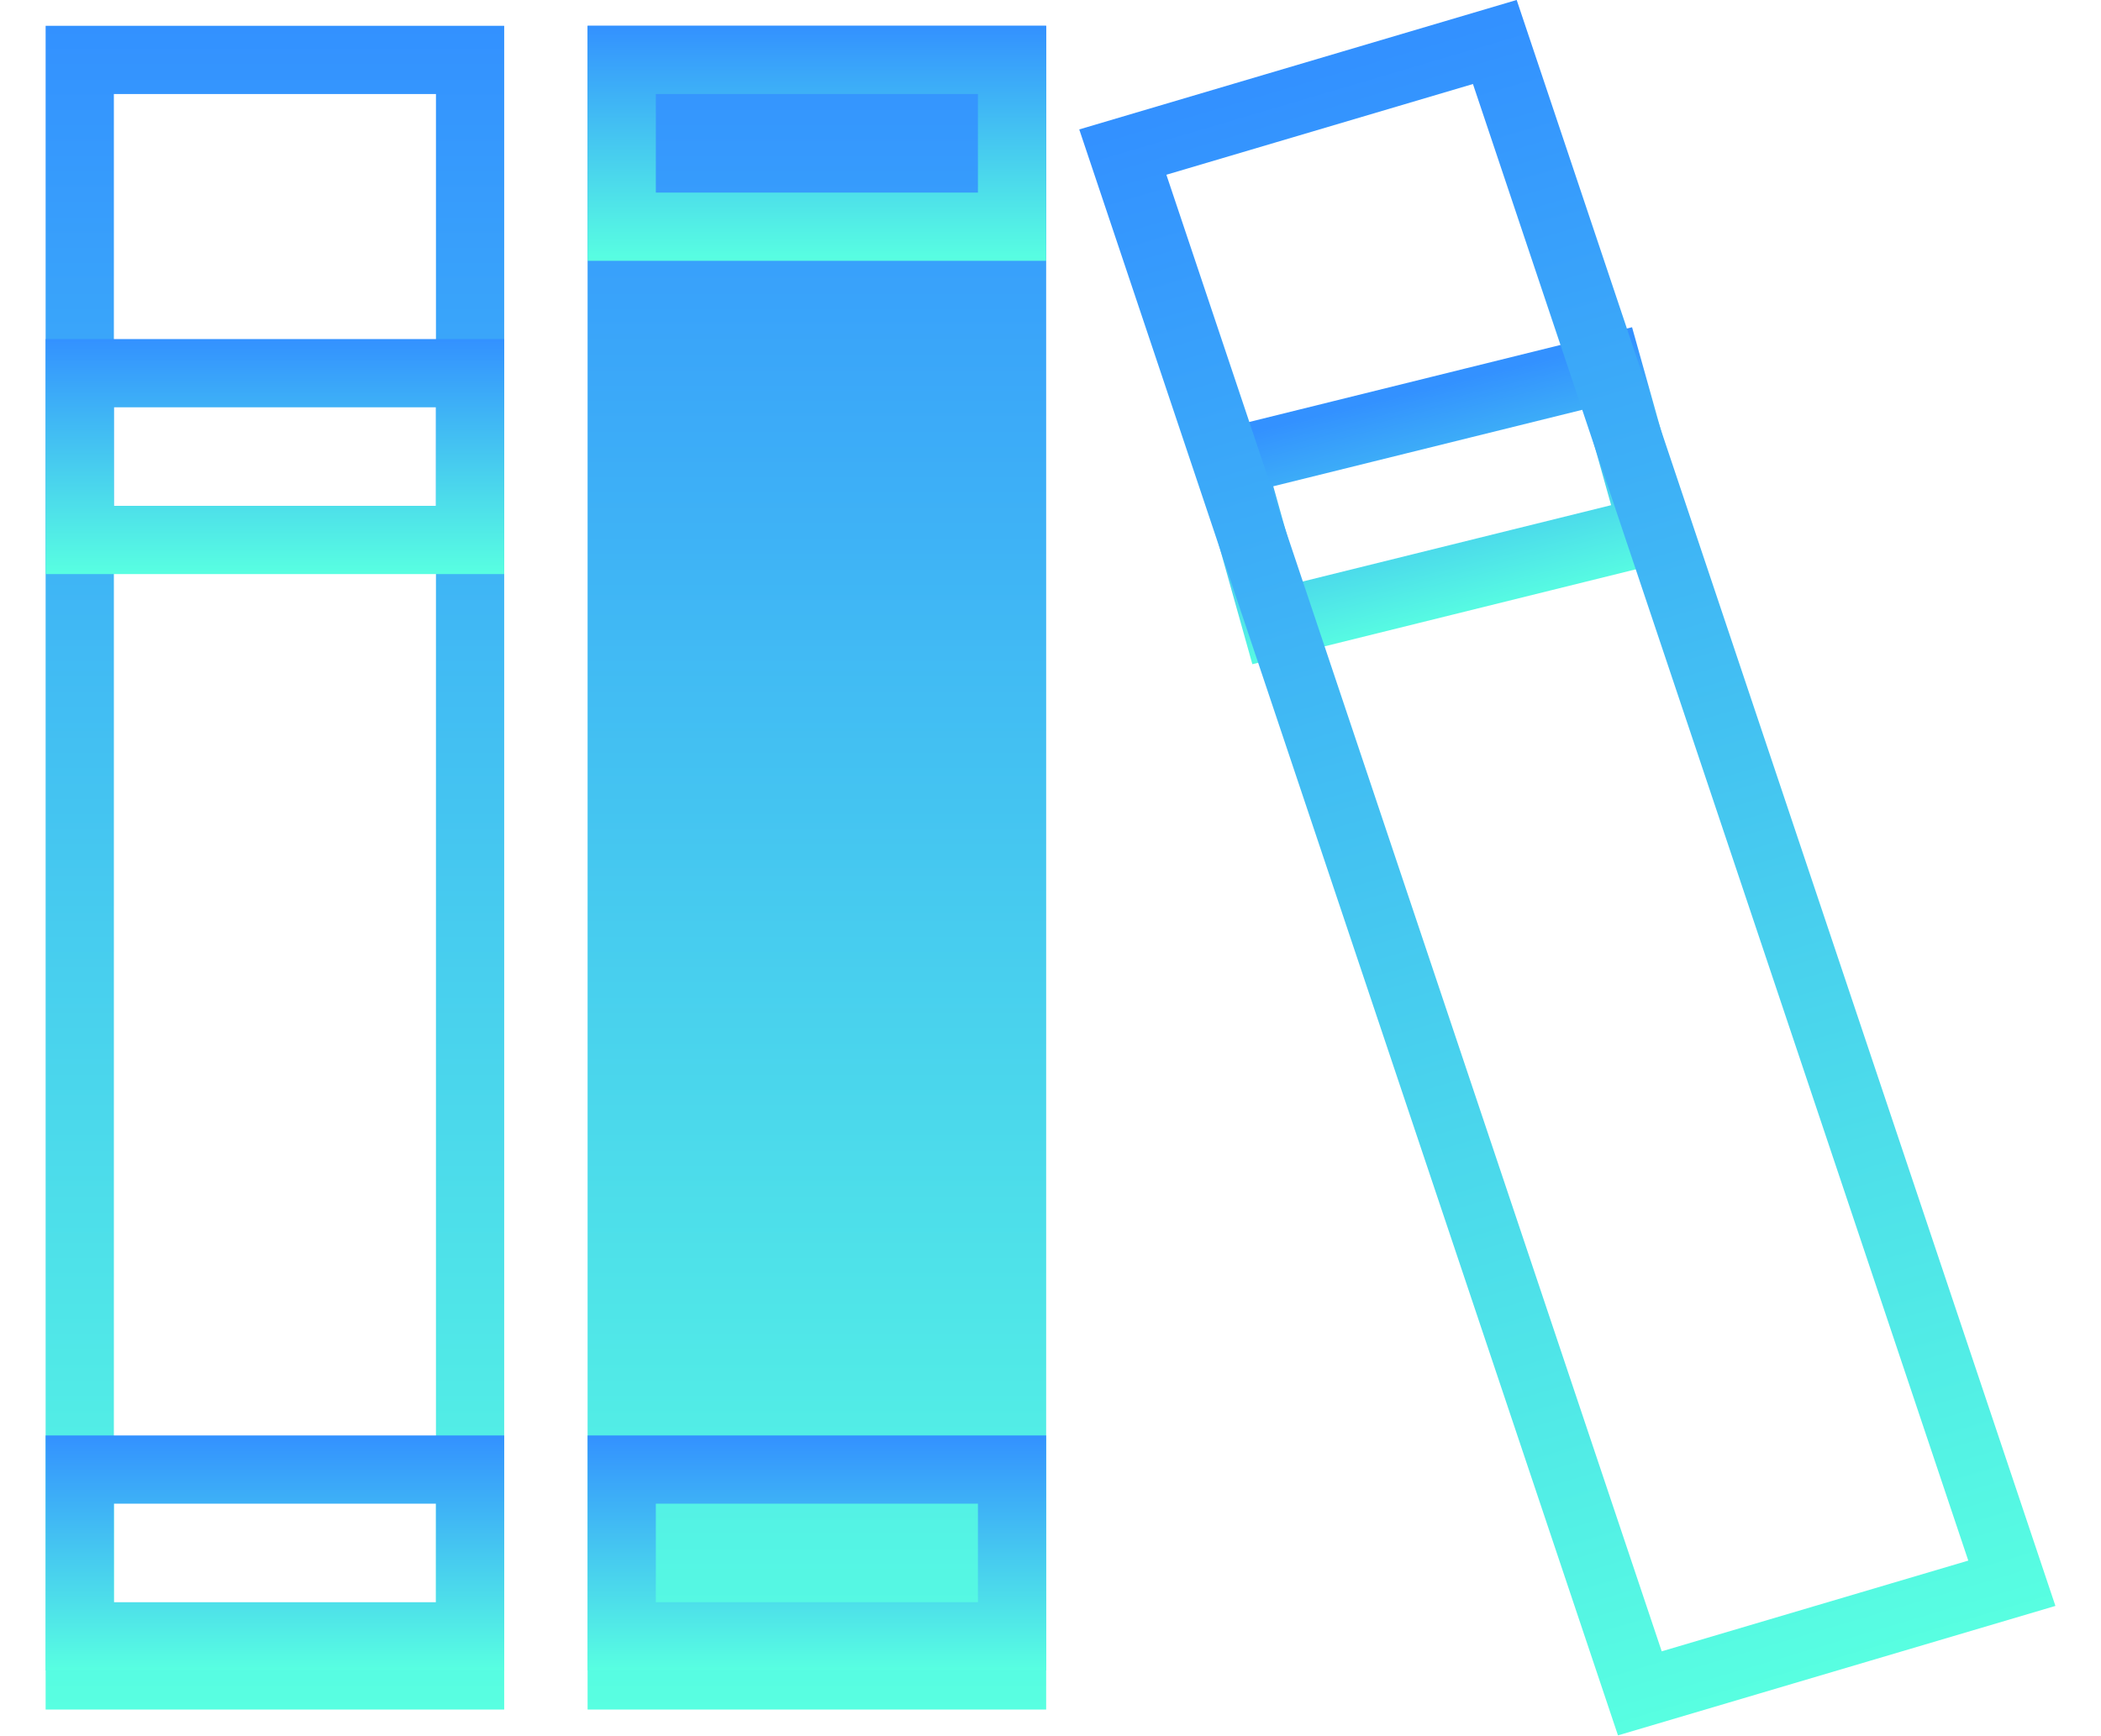
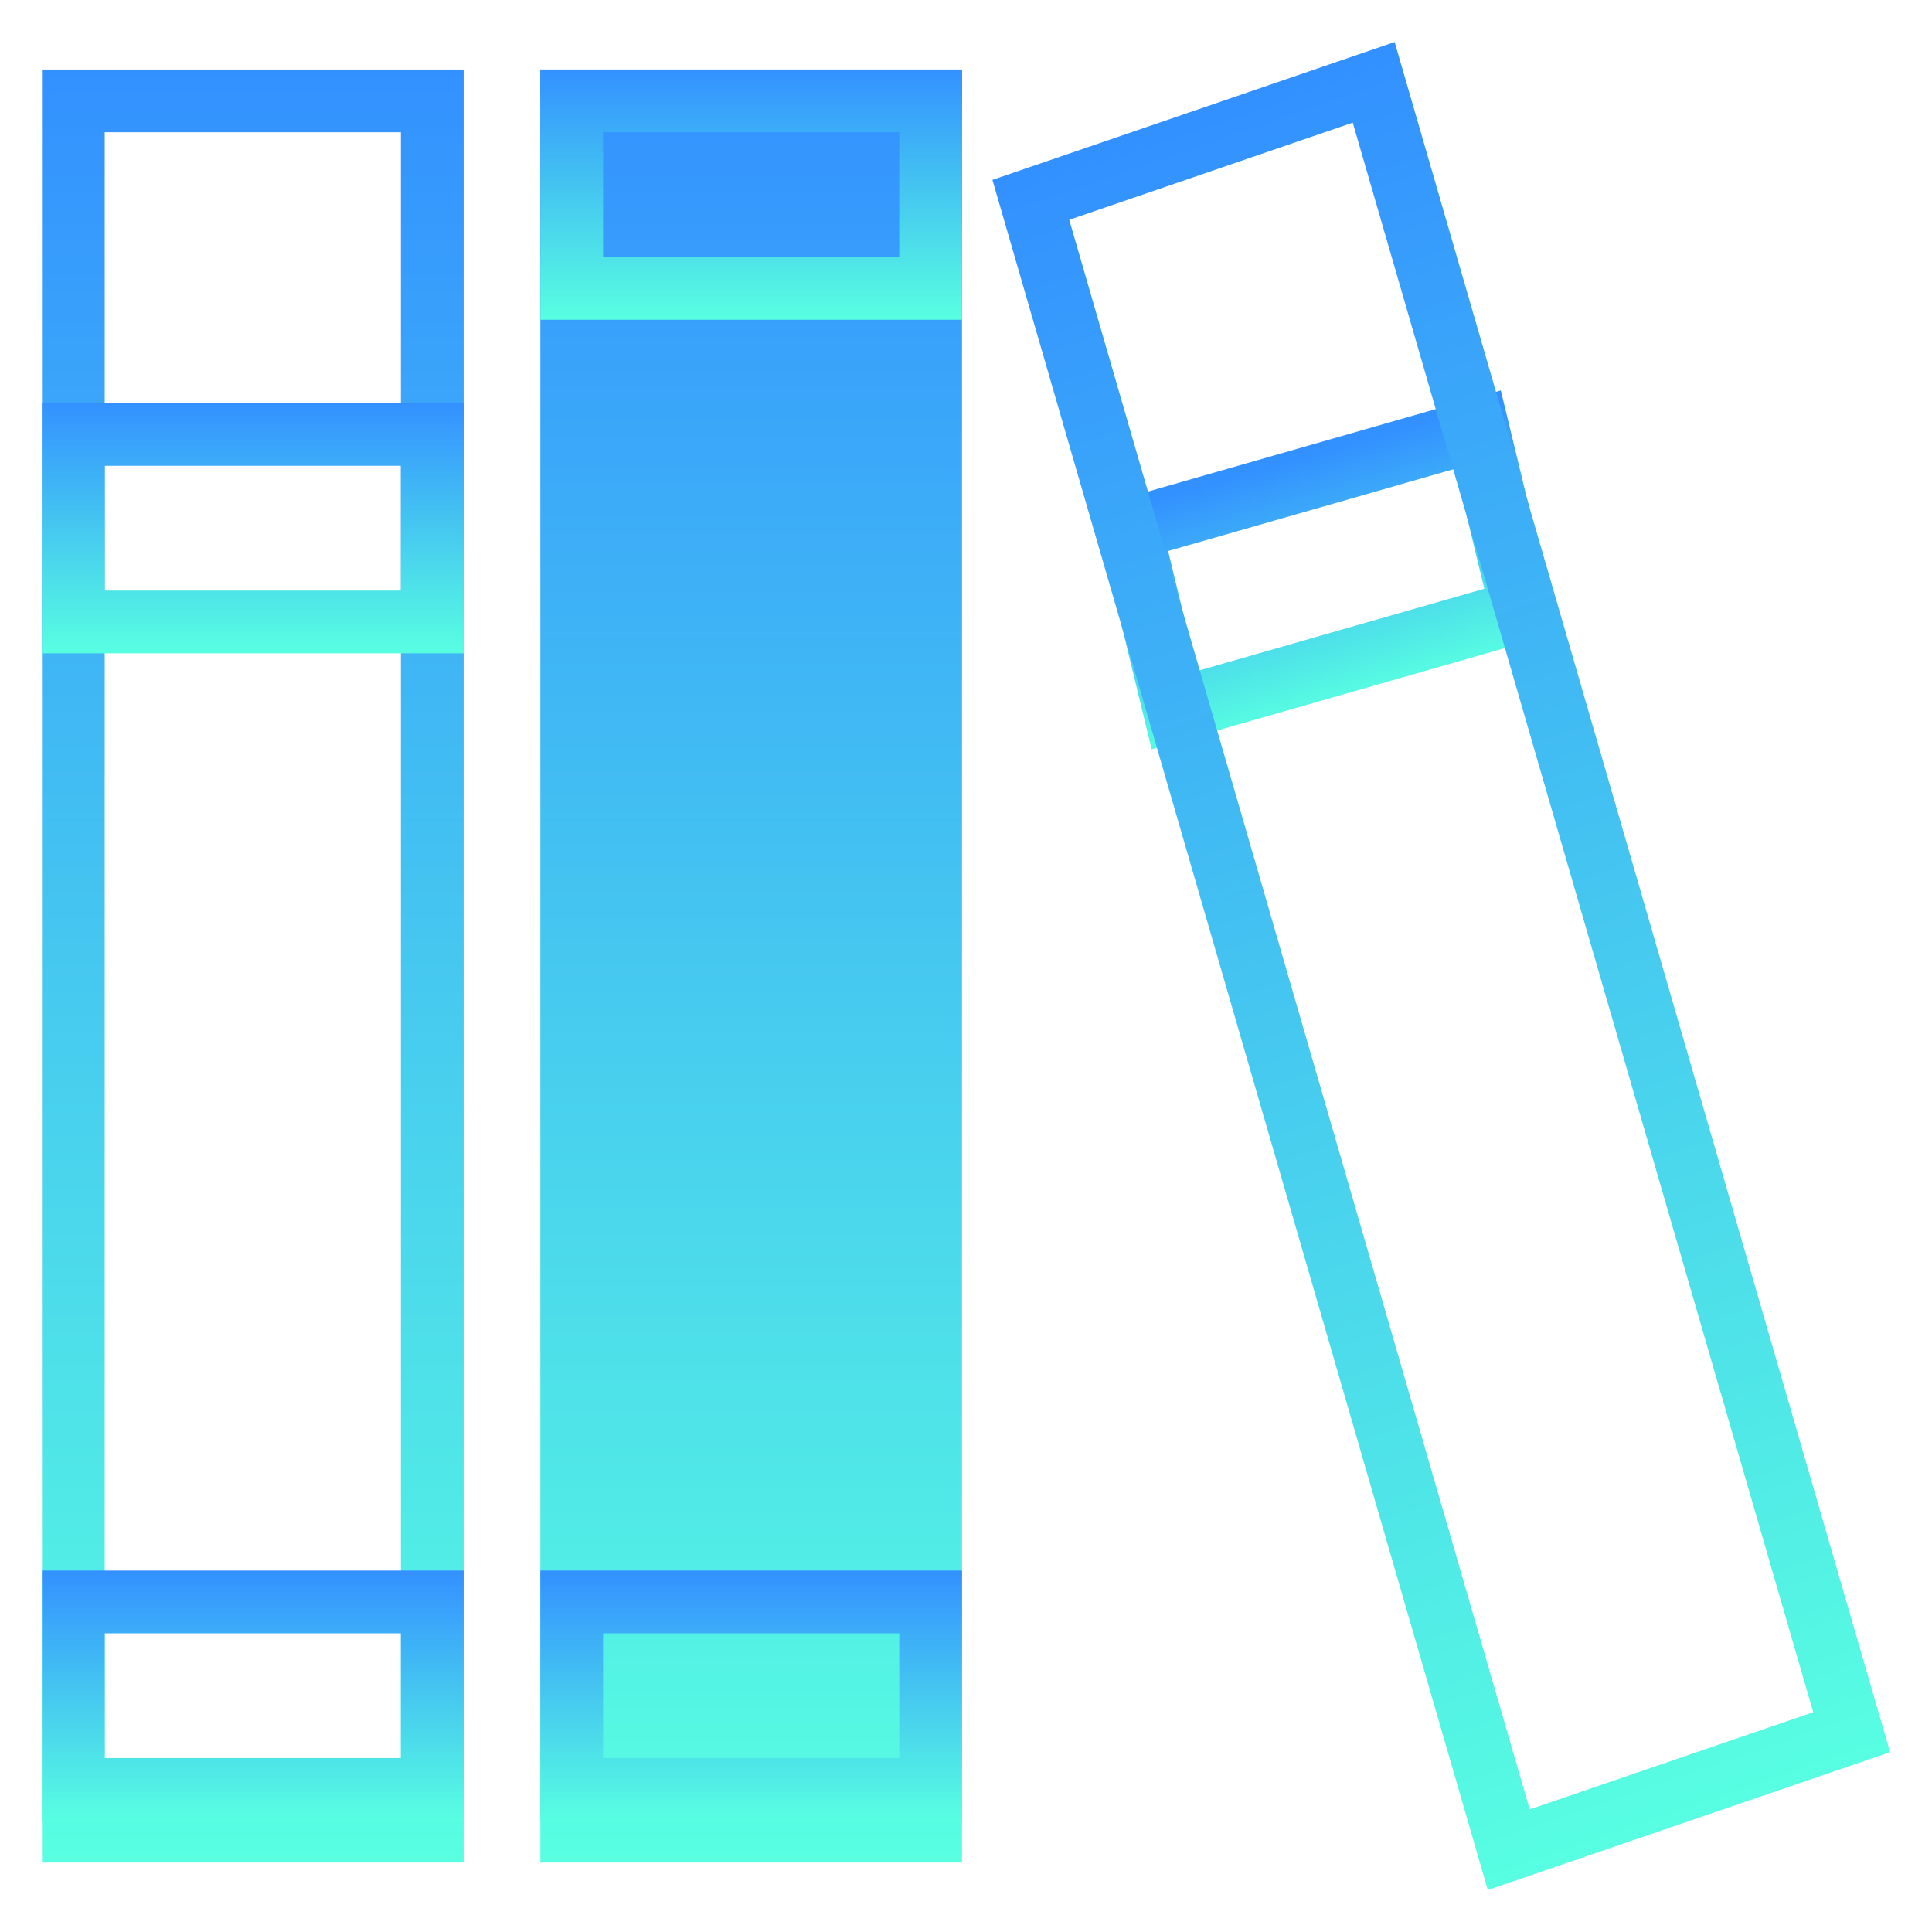
- <svg xmlns="http://www.w3.org/2000/svg" width="23" height="19" viewBox="0 0 23 19" fill="none">
-   <rect x="0.873" y="0.656" width="4.273" height="17.688" stroke="url(#paint0_linear_35_6431)" stroke-width="0.747" />
-   <rect x="6.806" y="0.656" width="4.273" height="17.688" fill="url(#paint1_linear_35_6431)" stroke="url(#paint2_linear_35_6431)" stroke-width="0.747" />
-   <rect x="6.806" y="0.656" width="4.273" height="1.826" stroke="url(#paint3_linear_35_6431)" stroke-width="0.747" />
-   <rect x="6.806" y="16.09" width="4.273" height="1.826" stroke="url(#paint4_linear_35_6431)" stroke-width="0.747" />
-   <rect x="0.873" y="16.09" width="4.273" height="1.826" stroke="url(#paint5_linear_35_6431)" stroke-width="0.747" />
-   <rect x="0.873" y="4.086" width="4.273" height="1.826" stroke="url(#paint6_linear_35_6431)" stroke-width="0.747" />
-   <rect x="0.463" y="0.27" width="4.254" height="1.837" transform="matrix(0.970706 -0.240269 0.27005 0.962846 12.953 4.90558)" stroke="url(#paint7_linear_35_6431)" stroke-width="0.747" />
-   <rect x="0.477" y="0.248" width="4.247" height="17.799" transform="matrix(0.958875 -0.283829 0.317998 0.948092 11.7554 1.56543)" stroke="url(#paint8_linear_35_6431)" stroke-width="0.747" />
+ <svg xmlns="http://www.w3.org/2000/svg" width="23" height="23" viewBox="0 0 23 23" fill="none">
+   <rect x="0.873" y="1.201" width="4.273" height="20.599" stroke="url(#paint0_linear_35_6431)" stroke-width="0.747" />
+   <rect x="6.806" y="1.201" width="4.273" height="20.599" fill="url(#paint1_linear_35_6431)" stroke="url(#paint2_linear_35_6431)" stroke-width="0.747" />
+   <rect x="6.806" y="1.201" width="4.273" height="2.232" stroke="url(#paint3_linear_35_6431)" stroke-width="0.747" />
+   <rect x="6.806" y="19.071" width="4.273" height="2.232" stroke="url(#paint4_linear_35_6431)" stroke-width="0.747" />
+   <rect x="0.873" y="19.071" width="4.273" height="2.232" stroke="url(#paint5_linear_35_6431)" stroke-width="0.747" />
+   <rect x="0.873" y="5.172" width="4.273" height="2.232" stroke="url(#paint6_linear_35_6431)" stroke-width="0.747" />
+   <rect x="0.447" y="0.26" width="4.303" height="2.217" transform="matrix(0.961298 -0.27551 0.235417 0.971895 12.9683 6.17009)" stroke="url(#paint7_linear_35_6431)" stroke-width="0.747" />
+   <rect x="0.457" y="0.238" width="4.315" height="20.449" transform="matrix(0.94598 -0.324225 0.278233 0.960514 11.7732 2.29864)" stroke="url(#paint8_linear_35_6431)" stroke-width="0.747" />
  <defs>
-     <linearGradient id="paint0_linear_35_6431" x1="3.01" y1="0.283" x2="3.01" y2="18.718" gradientUnits="userSpaceOnUse">
+     <linearGradient id="paint0_linear_35_6431" x1="3.01" y1="0.827" x2="3.01" y2="22.173" gradientUnits="userSpaceOnUse">
      <stop stop-color="#3391FF" />
      <stop offset="1" stop-color="#58FFE1" />
    </linearGradient>
-     <linearGradient id="paint1_linear_35_6431" x1="8.943" y1="0.283" x2="8.943" y2="18.718" gradientUnits="userSpaceOnUse">
+     <linearGradient id="paint1_linear_35_6431" x1="8.943" y1="0.827" x2="8.943" y2="22.173" gradientUnits="userSpaceOnUse">
      <stop stop-color="#3391FF" />
      <stop offset="1" stop-color="#58FFE1" />
    </linearGradient>
-     <linearGradient id="paint2_linear_35_6431" x1="8.943" y1="0.283" x2="8.943" y2="18.718" gradientUnits="userSpaceOnUse">
+     <linearGradient id="paint2_linear_35_6431" x1="8.943" y1="0.827" x2="8.943" y2="22.173" gradientUnits="userSpaceOnUse">
      <stop stop-color="#3391FF" />
      <stop offset="1" stop-color="#58FFE1" />
    </linearGradient>
-     <linearGradient id="paint3_linear_35_6431" x1="8.943" y1="0.283" x2="8.943" y2="2.855" gradientUnits="userSpaceOnUse">
+     <linearGradient id="paint3_linear_35_6431" x1="8.943" y1="0.827" x2="8.943" y2="3.806" gradientUnits="userSpaceOnUse">
      <stop stop-color="#3391FF" />
      <stop offset="1" stop-color="#58FFE1" />
    </linearGradient>
-     <linearGradient id="paint4_linear_35_6431" x1="8.943" y1="15.716" x2="8.943" y2="18.289" gradientUnits="userSpaceOnUse">
+     <linearGradient id="paint4_linear_35_6431" x1="8.943" y1="18.698" x2="8.943" y2="21.677" gradientUnits="userSpaceOnUse">
      <stop stop-color="#3391FF" />
      <stop offset="1" stop-color="#58FFE1" />
    </linearGradient>
-     <linearGradient id="paint5_linear_35_6431" x1="3.01" y1="15.716" x2="3.01" y2="18.289" gradientUnits="userSpaceOnUse">
+     <linearGradient id="paint5_linear_35_6431" x1="3.01" y1="18.698" x2="3.01" y2="21.677" gradientUnits="userSpaceOnUse">
      <stop stop-color="#3391FF" />
      <stop offset="1" stop-color="#58FFE1" />
    </linearGradient>
-     <linearGradient id="paint6_linear_35_6431" x1="3.01" y1="3.712" x2="3.01" y2="6.285" gradientUnits="userSpaceOnUse">
+     <linearGradient id="paint6_linear_35_6431" x1="3.01" y1="4.798" x2="3.01" y2="7.777" gradientUnits="userSpaceOnUse">
      <stop stop-color="#3391FF" />
      <stop offset="1" stop-color="#58FFE1" />
    </linearGradient>
-     <linearGradient id="paint7_linear_35_6431" x1="2.5" y1="0" x2="2.5" y2="2.583" gradientUnits="userSpaceOnUse">
+     <linearGradient id="paint7_linear_35_6431" x1="2.525" y1="0" x2="2.525" y2="2.963" gradientUnits="userSpaceOnUse">
      <stop stop-color="#3391FF" />
      <stop offset="1" stop-color="#58FFE1" />
    </linearGradient>
-     <linearGradient id="paint8_linear_35_6431" x1="2.497" y1="0" x2="2.497" y2="18.545" gradientUnits="userSpaceOnUse">
+     <linearGradient id="paint8_linear_35_6431" x1="2.531" y1="0" x2="2.531" y2="21.196" gradientUnits="userSpaceOnUse">
      <stop stop-color="#3391FF" />
      <stop offset="1" stop-color="#58FFE1" />
    </linearGradient>
  </defs>
</svg>
